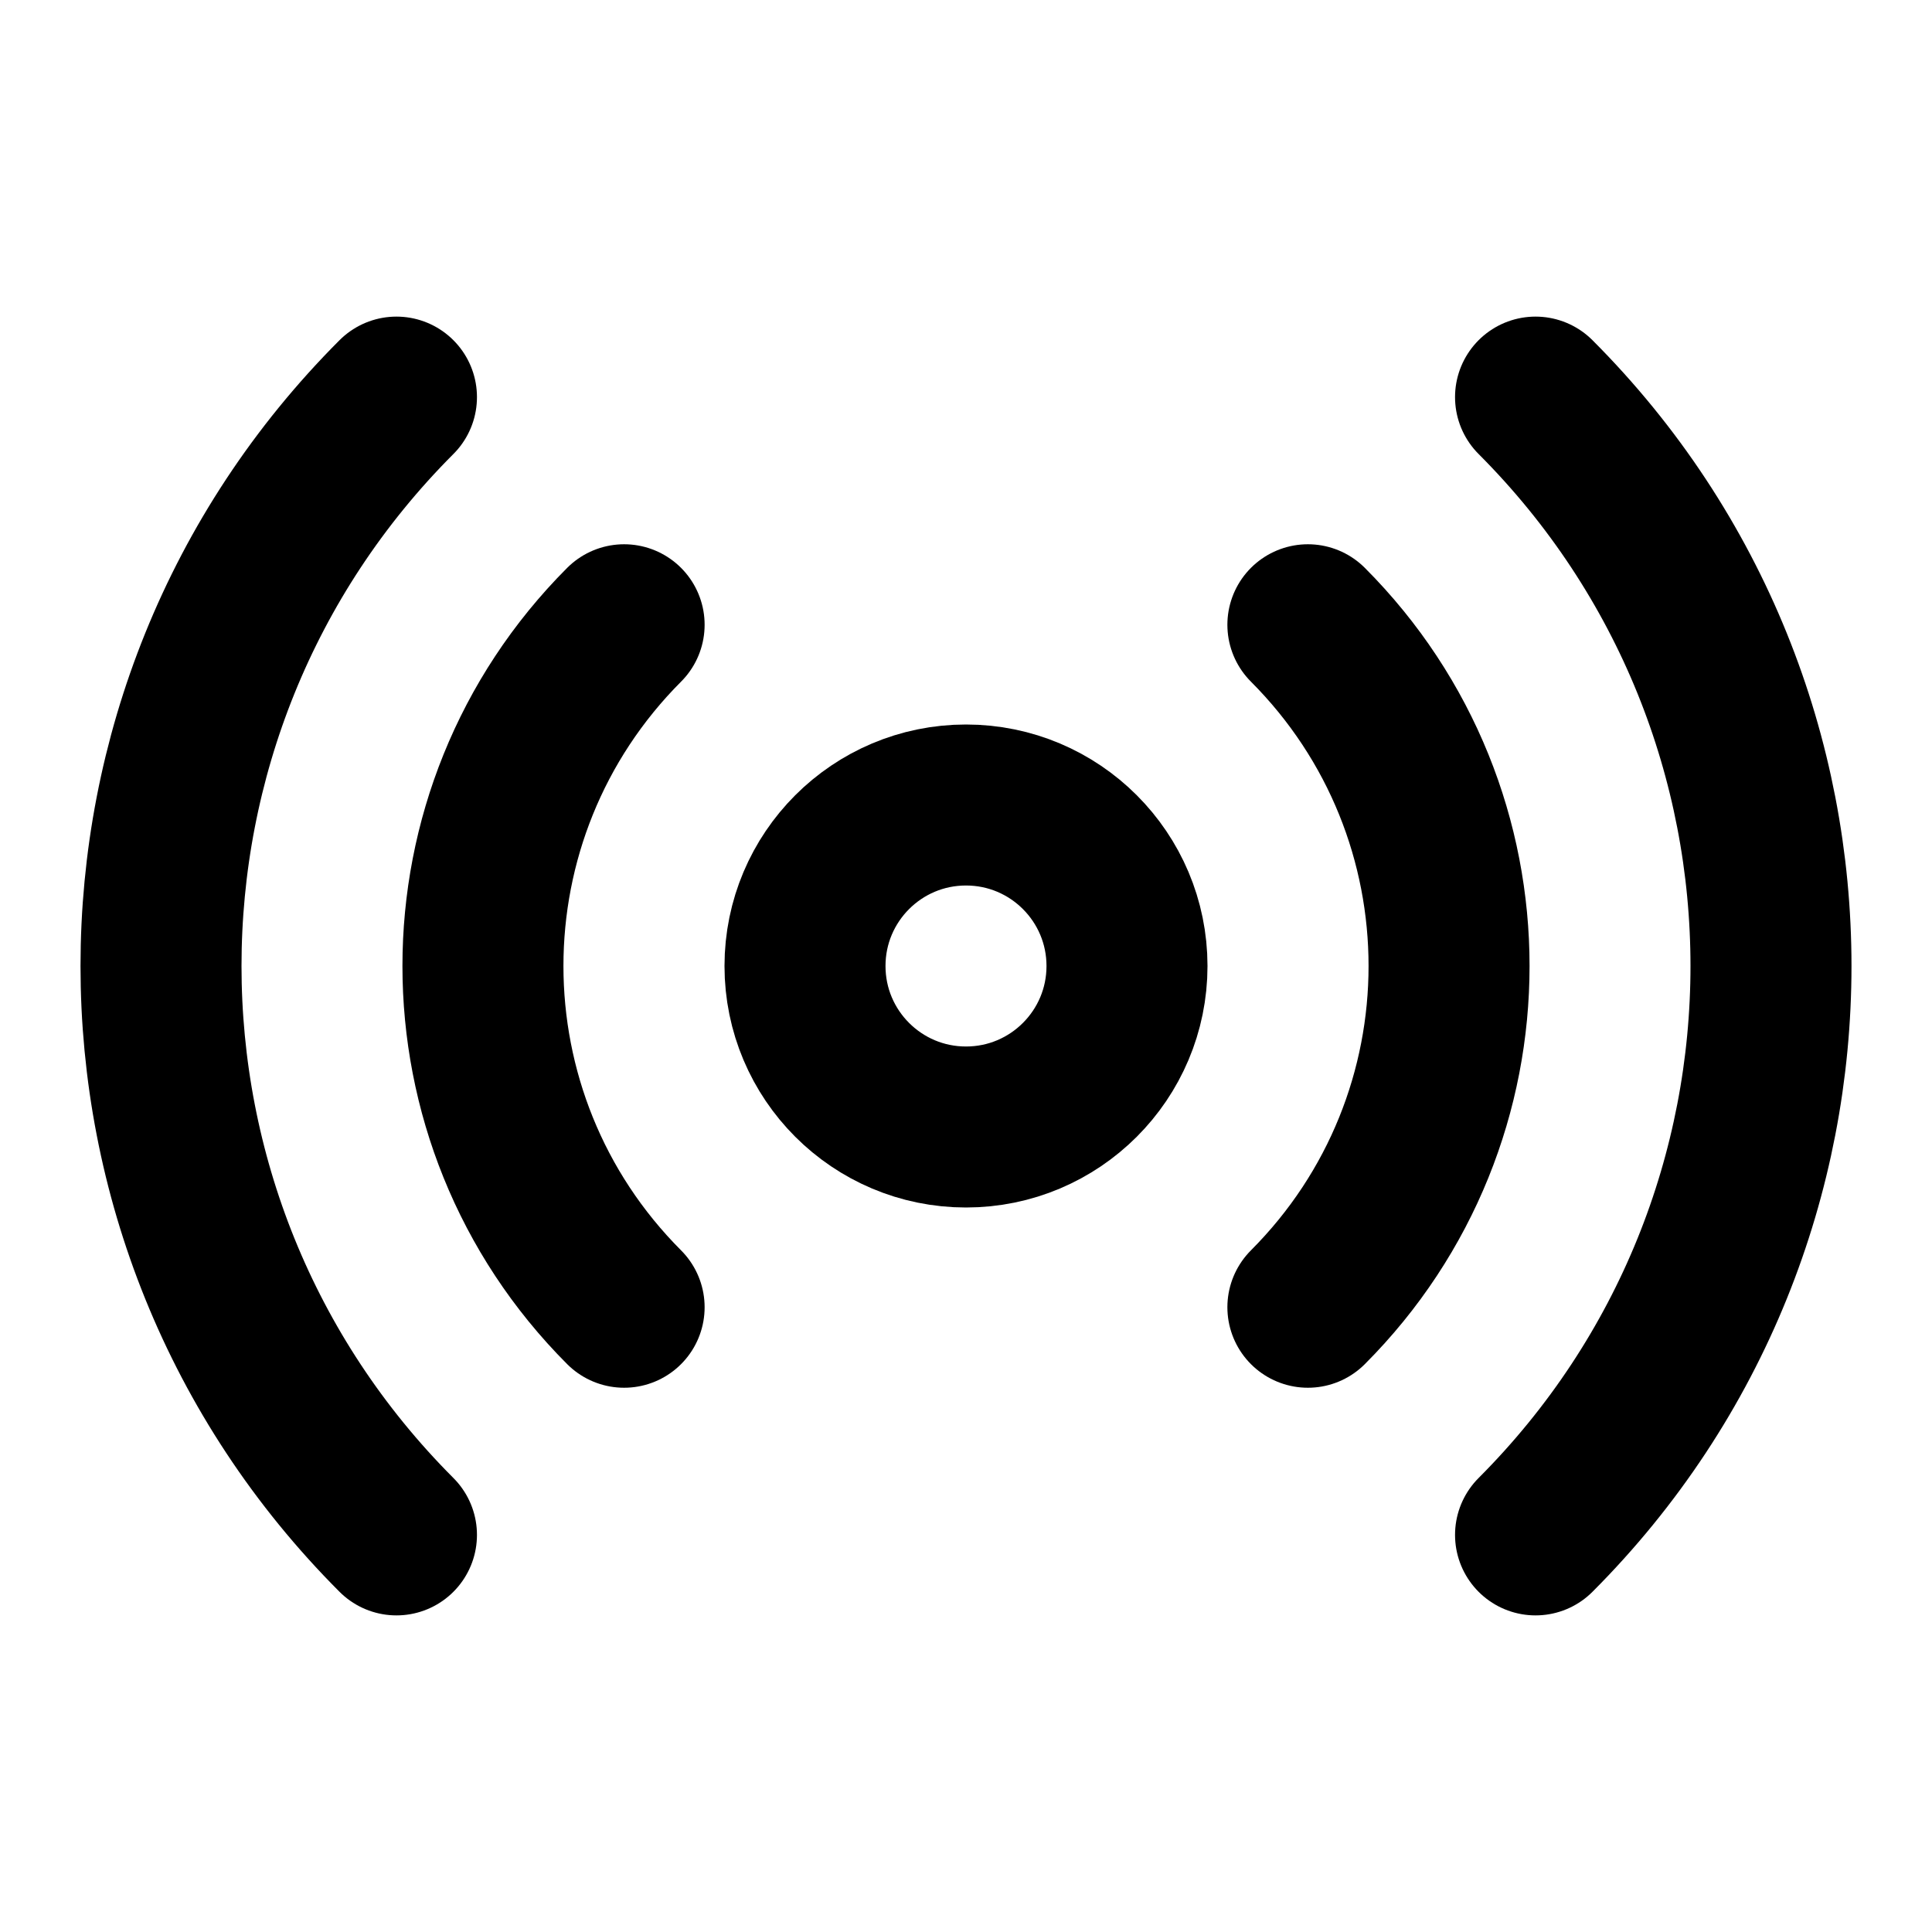
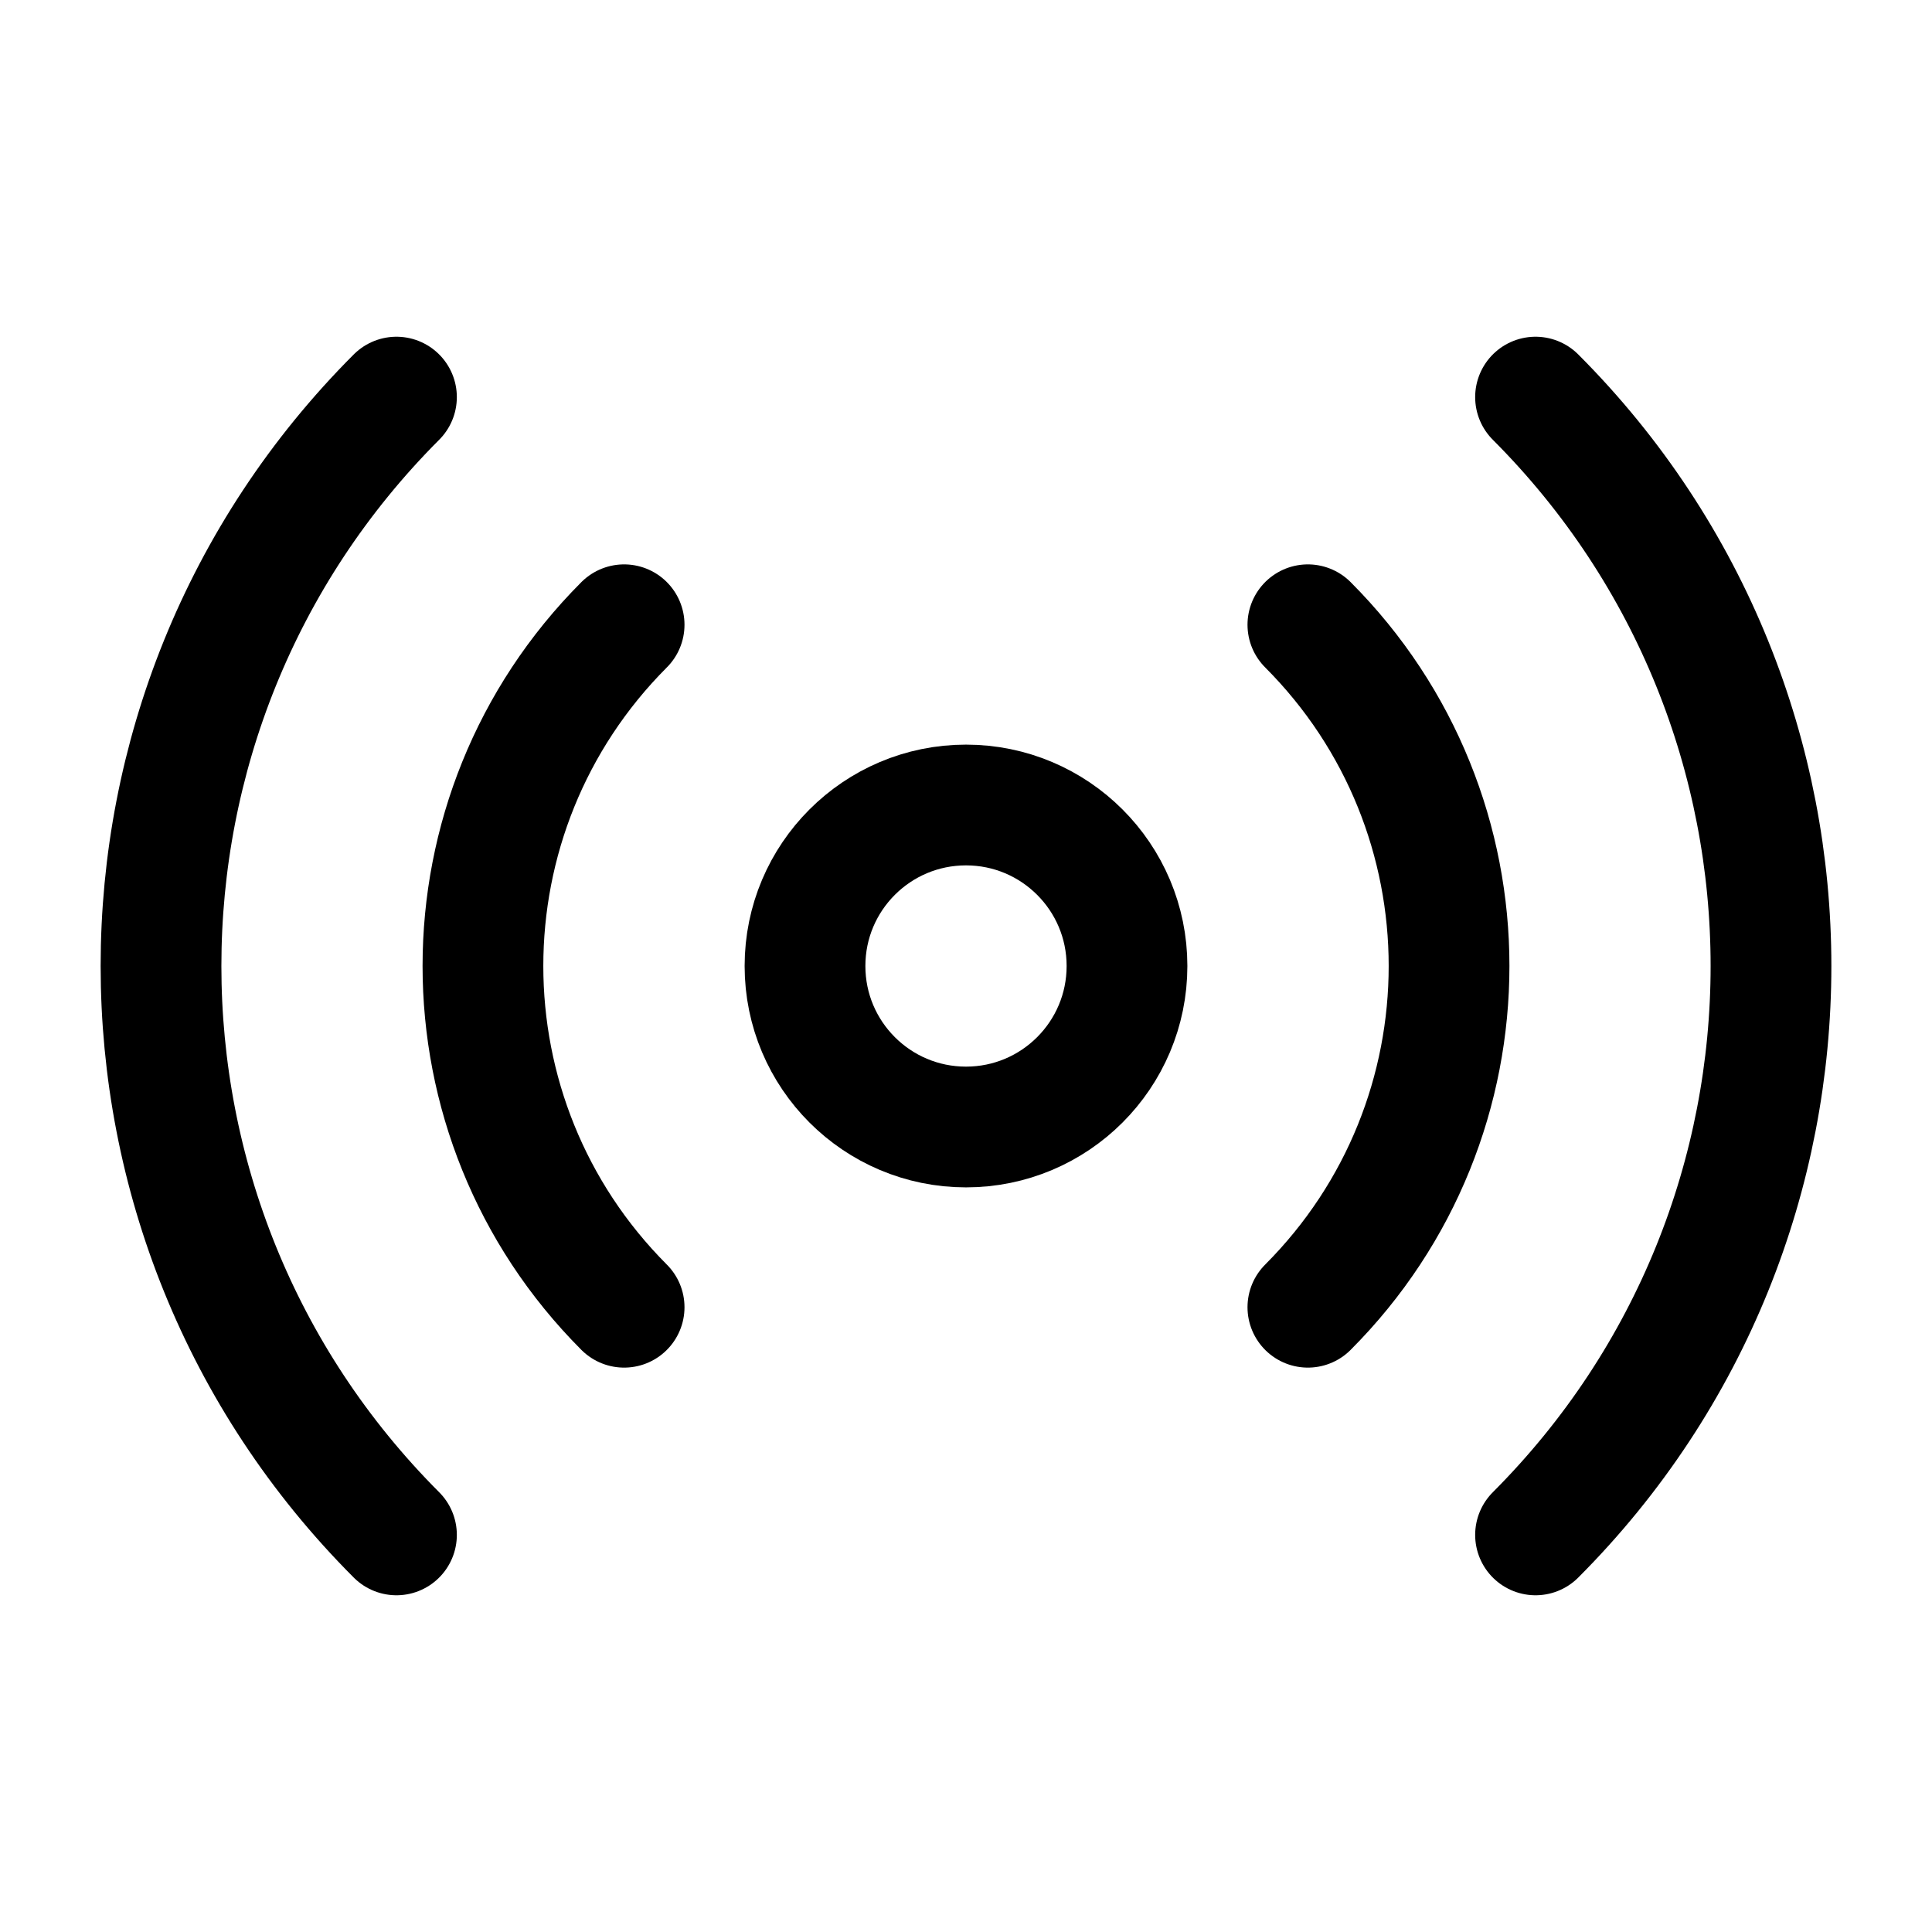
- <svg xmlns="http://www.w3.org/2000/svg" width="24" height="24" viewBox="0 0 24 24" fill="none" stroke="currentColor" stroke-width="2" stroke-linecap="round" stroke-linejoin="round" class="lucide lucide-radio-icon lucide-radio">
+ <svg xmlns="http://www.w3.org/2000/svg" width="24" height="24" viewBox="0 0 24 24" fill="none" stroke="currentColor" stroke-width="1.5" stroke-linecap="round" stroke-linejoin="round" class="lucide lucide-radio-icon lucide-radio">
  <path d="M16.247 7.761a6 6 0 0 1 0 8.478" />
  <path d="M19.075 4.933a10 10 0 0 1 0 14.134" />
  <path d="M4.925 19.067a10 10 0 0 1 0-14.134" />
  <path d="M7.753 16.239a6 6 0 0 1 0-8.478" />
  <circle cx="12" cy="12" r="2" />
</svg>
